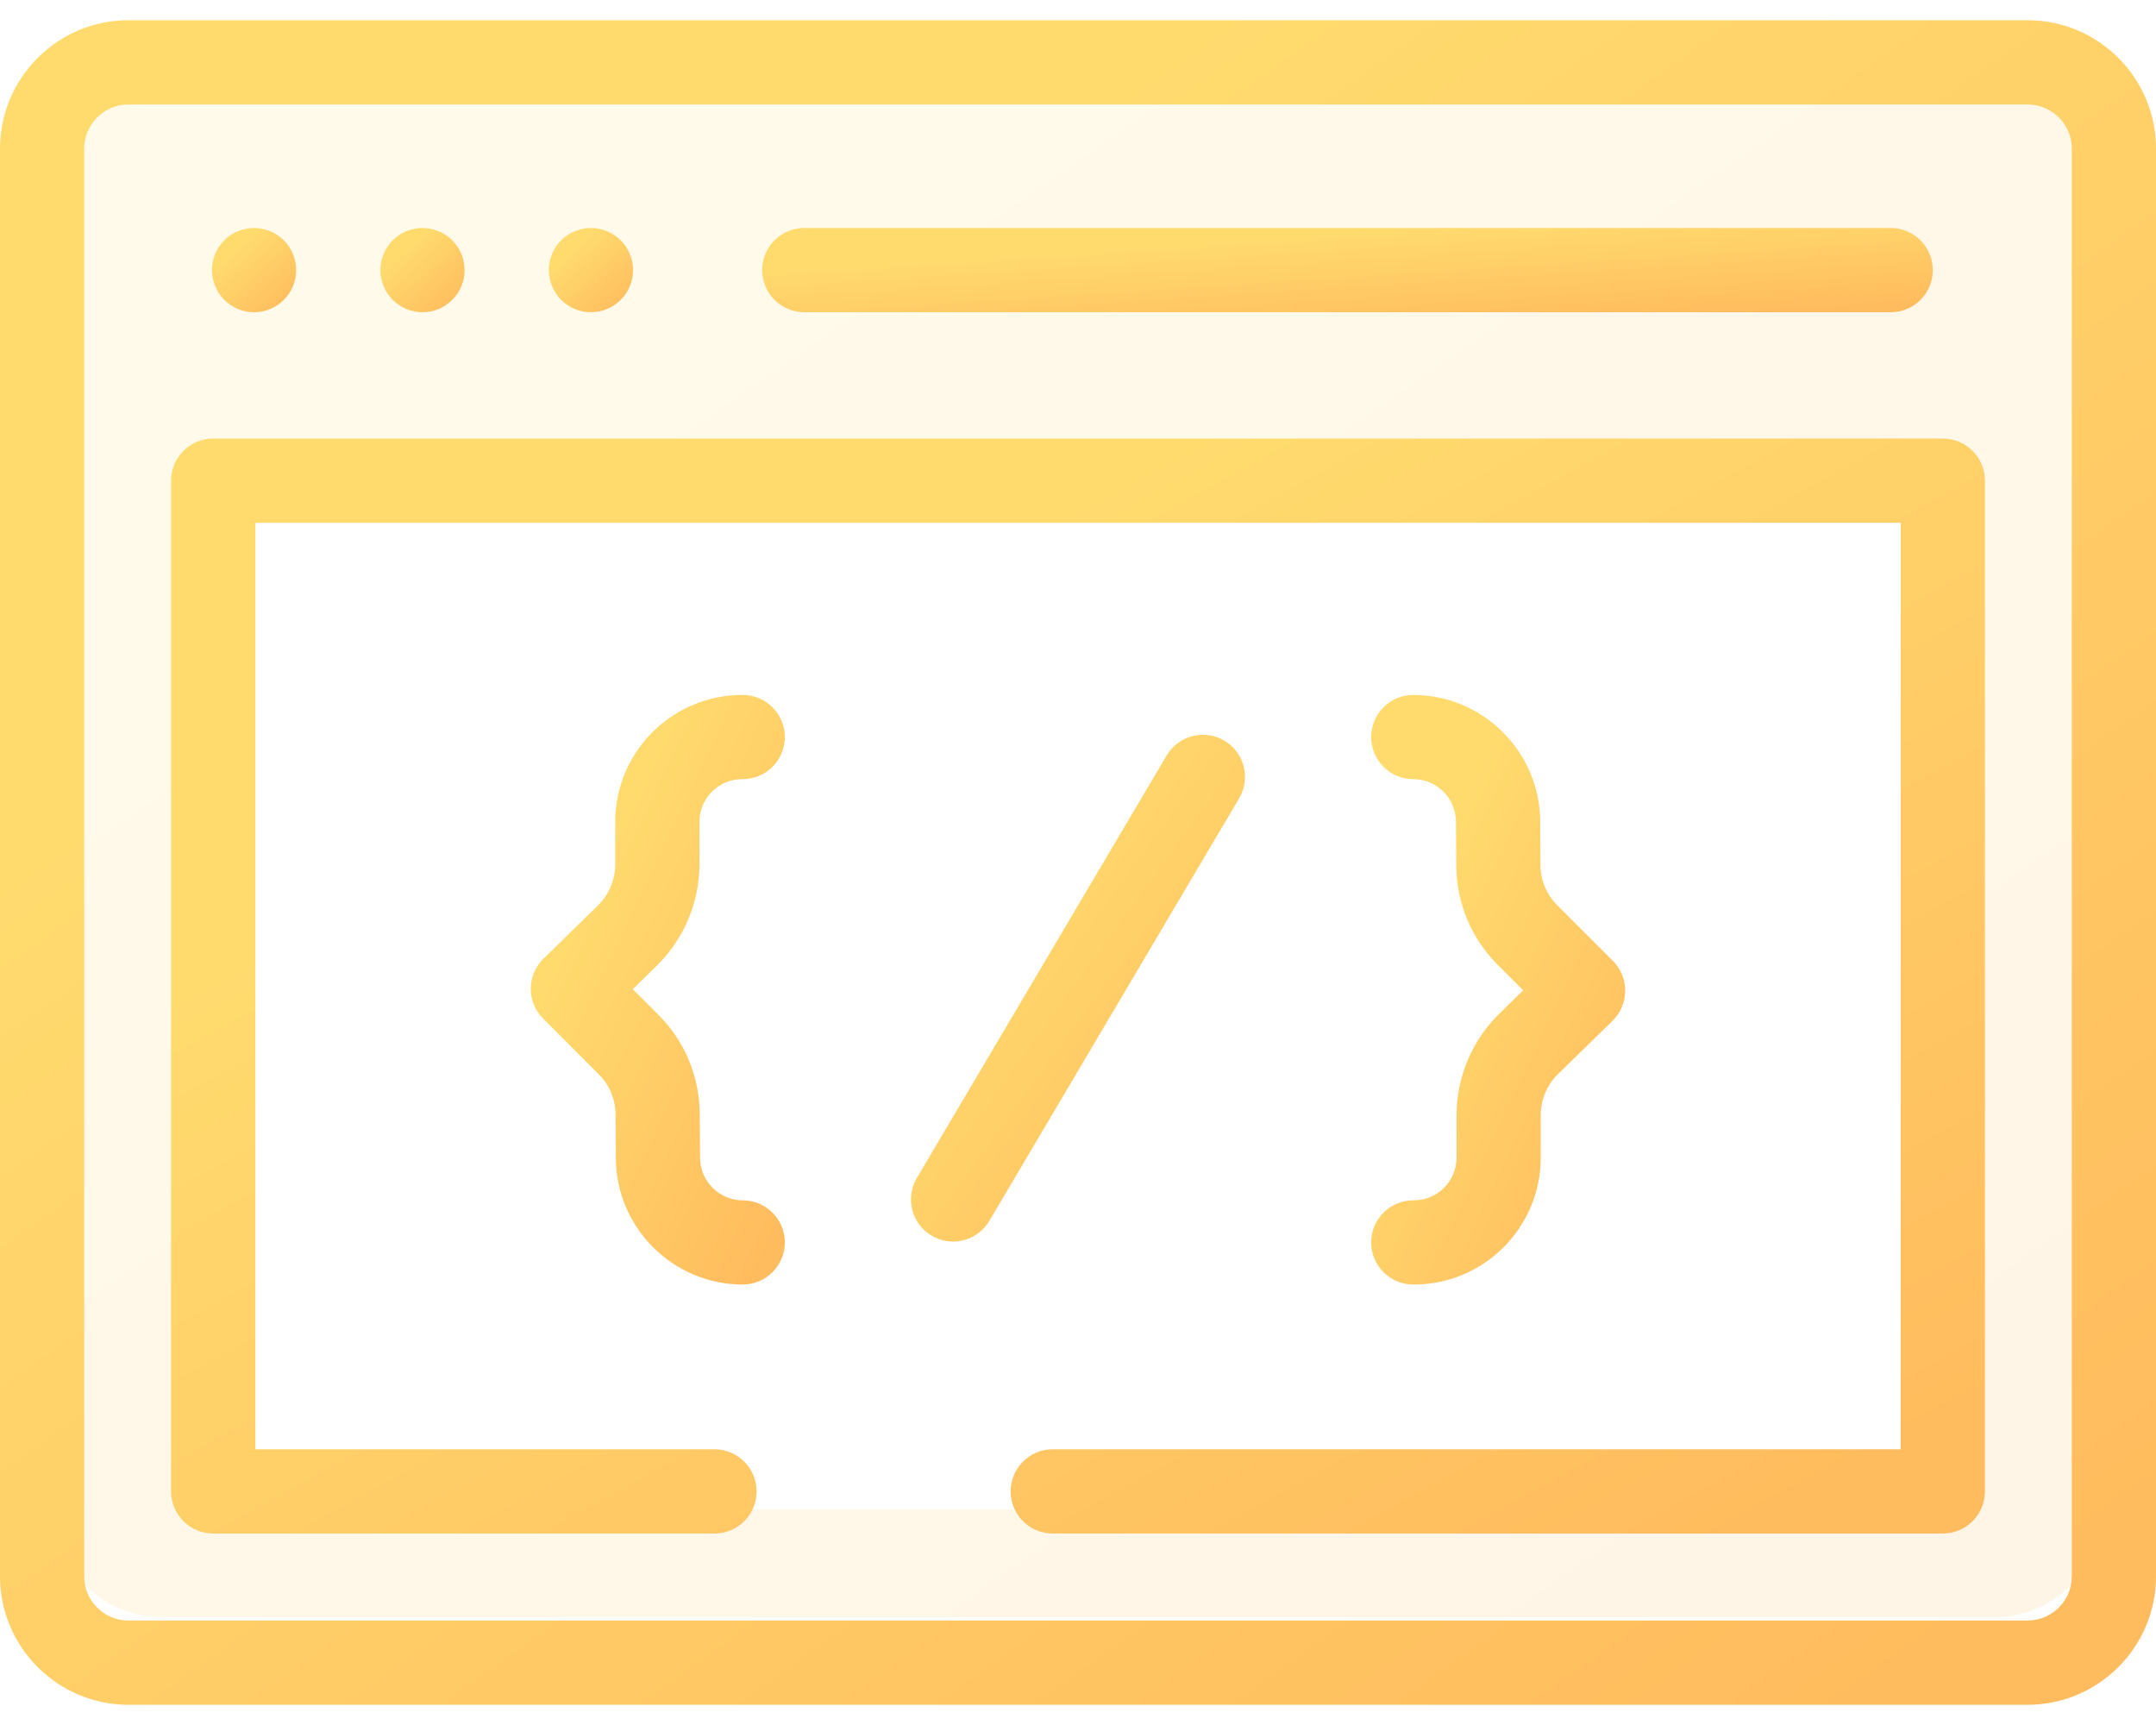
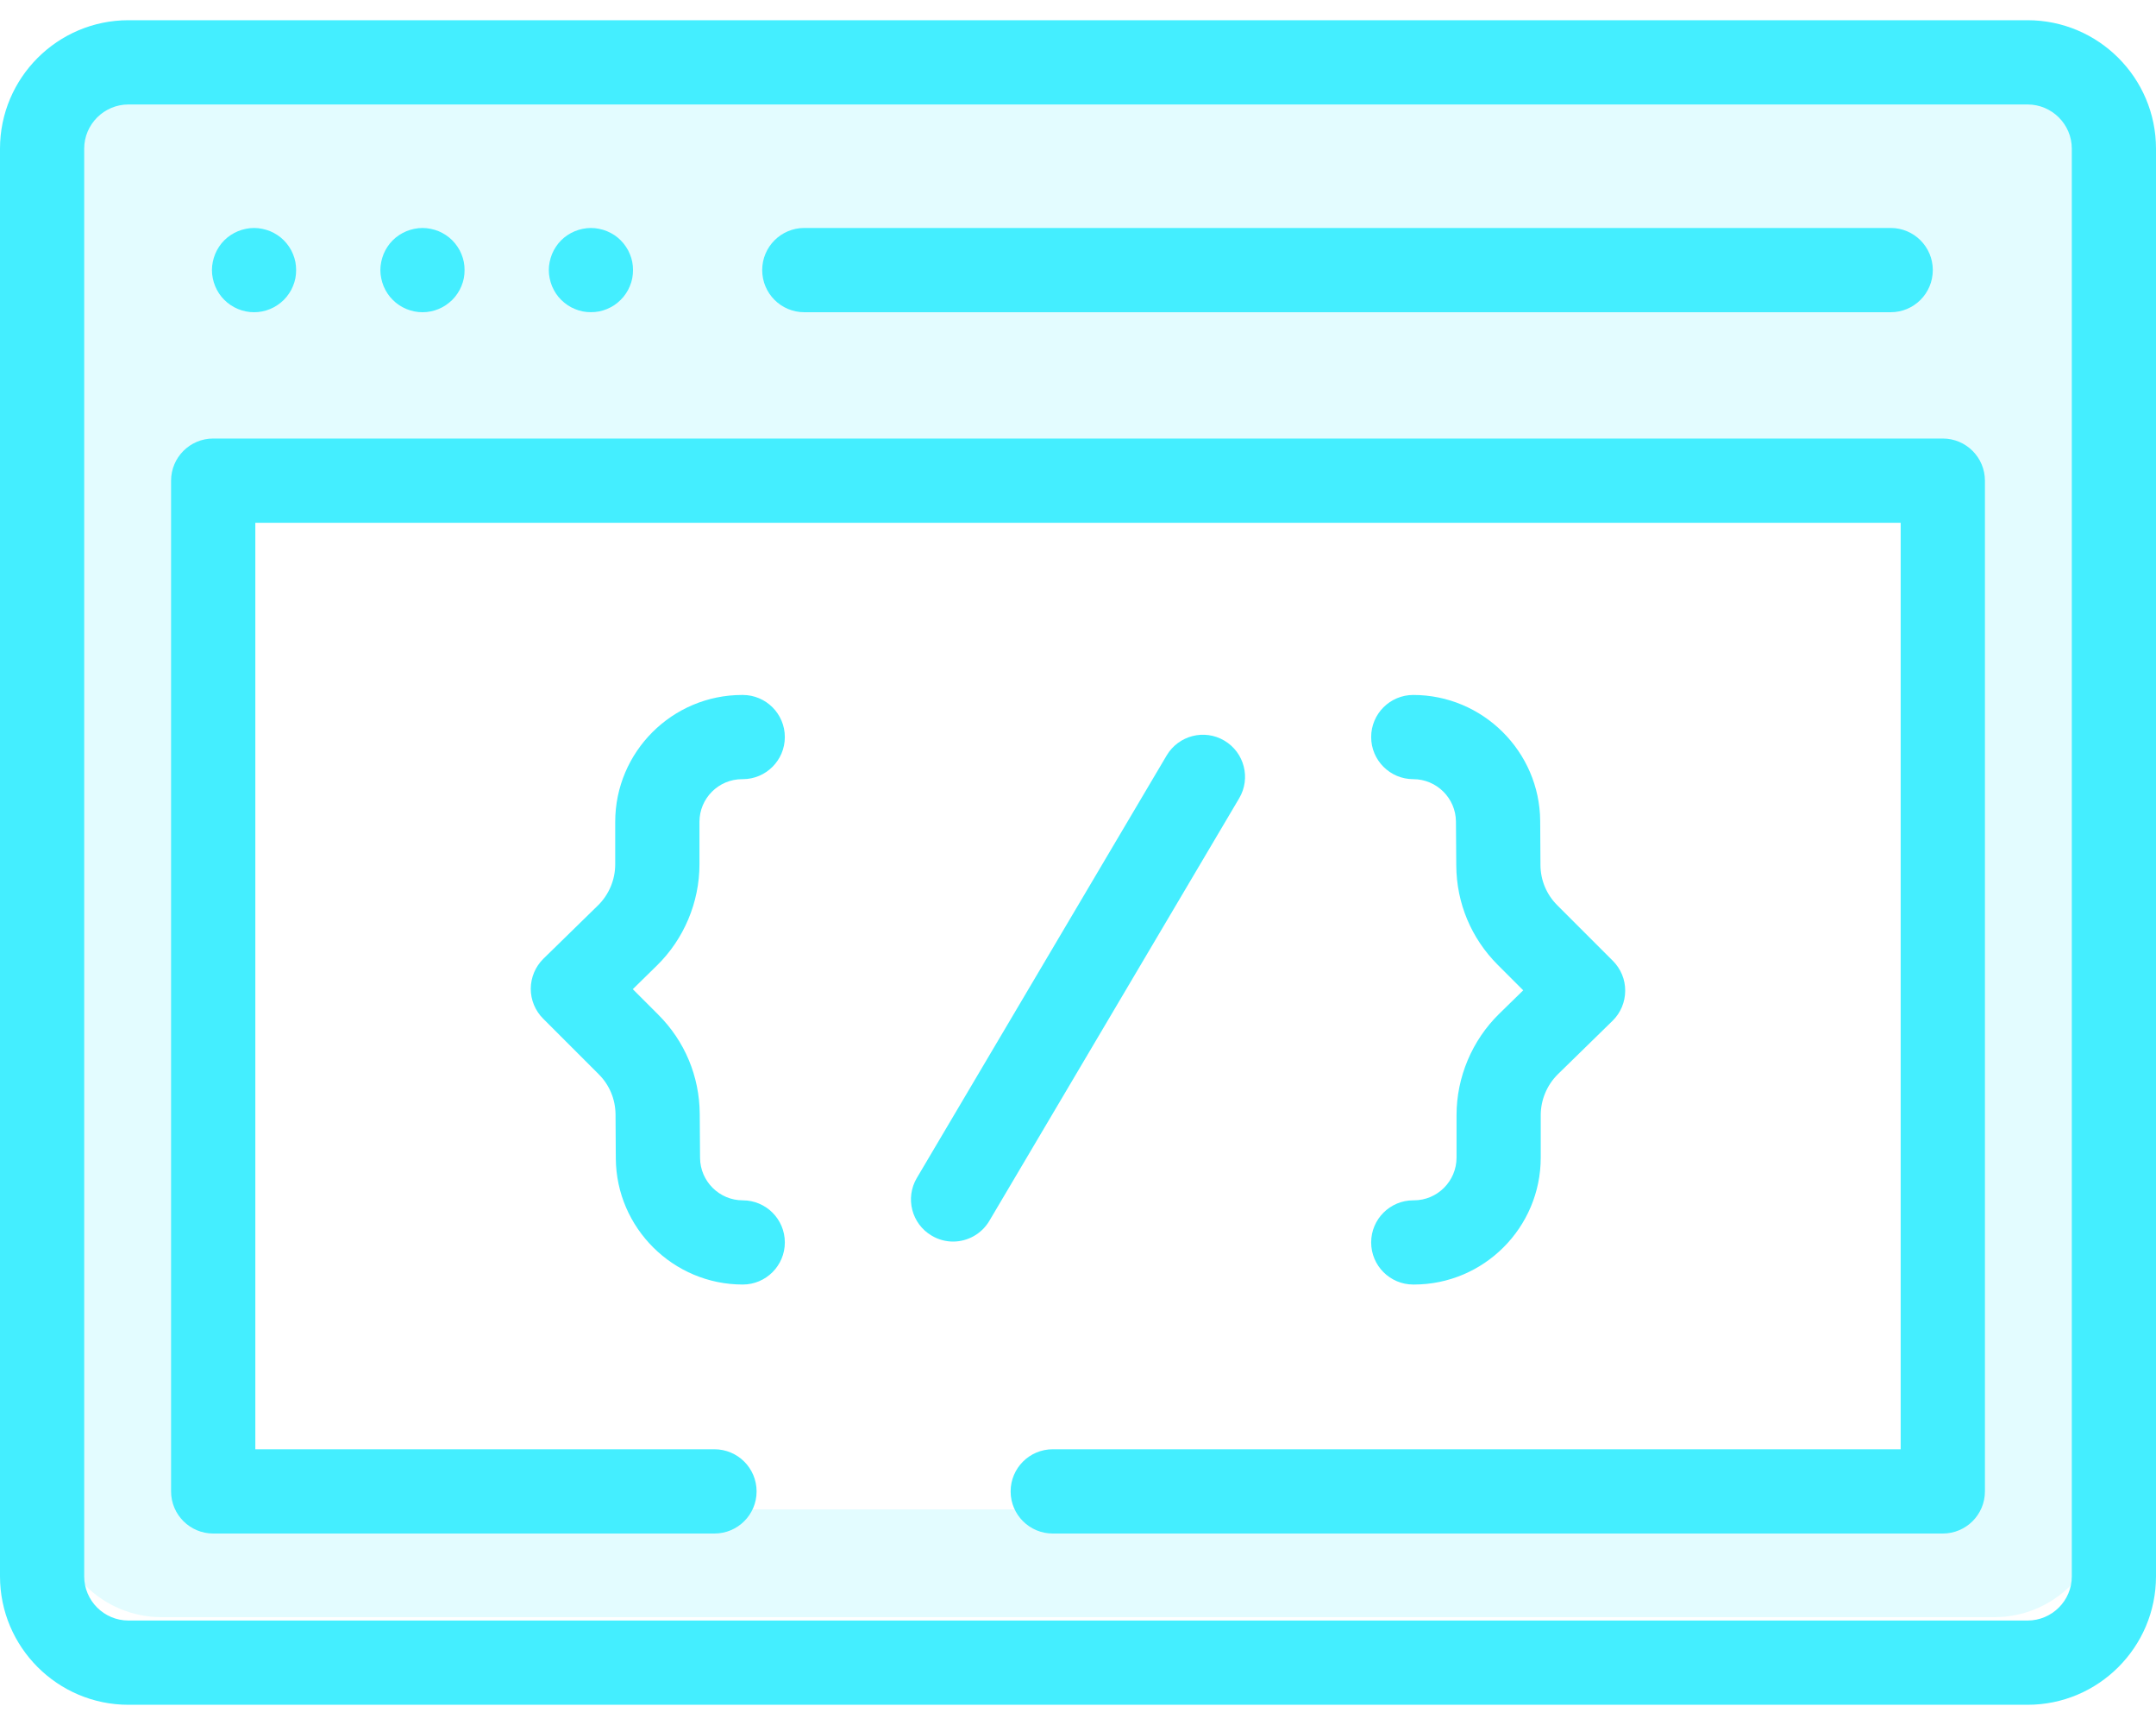
<svg xmlns="http://www.w3.org/2000/svg" width="40" height="32" viewBox="0 0 40 32" fill="none">
  <path opacity="0.15" fill-rule="evenodd" clip-rule="evenodd" d="M3 1C1.895 1 1 1.895 1 3V28C1 29.105 1.895 30 3 30H37C38.105 30 39 29.105 39 28V3C39 1.895 38.105 1 37 1H3ZM36 9H4V28H36V9Z" fill="url(#paint0_linear)" />
  <path d="M37.617 0.375H2.383C1.069 0.375 0 1.444 0 2.758V29.242C0 30.556 1.069 31.625 2.383 31.625H37.617C38.931 31.625 40 30.556 40 29.242V2.758C40 1.444 38.931 0.375 37.617 0.375ZM38.438 29.242C38.438 29.695 38.069 30.062 37.617 30.062H2.383C1.931 30.062 1.562 29.695 1.562 29.242V2.758C1.562 2.306 1.931 1.938 2.383 1.938H37.617C38.069 1.938 38.438 2.306 38.438 2.758V29.242Z" fill="url(#paint1_linear)" />
  <path d="M14.922 5.792H35.078C35.51 5.792 35.859 5.442 35.859 5.01C35.859 4.579 35.51 4.229 35.078 4.229H14.922C14.49 4.229 14.141 4.579 14.141 5.01C14.141 5.442 14.49 5.792 14.922 5.792Z" fill="url(#paint2_linear)" />
  <path d="M3.992 5.309C4.012 5.356 4.036 5.402 4.064 5.444C4.092 5.487 4.125 5.527 4.161 5.562C4.306 5.709 4.508 5.792 4.713 5.792C4.765 5.792 4.816 5.787 4.866 5.777C4.916 5.767 4.966 5.752 5.013 5.732C5.06 5.713 5.105 5.688 5.147 5.66C5.19 5.631 5.23 5.598 5.266 5.563C5.302 5.527 5.334 5.487 5.363 5.444C5.392 5.402 5.416 5.356 5.435 5.309C5.455 5.262 5.47 5.213 5.48 5.163C5.49 5.113 5.494 5.061 5.494 5.01C5.494 4.959 5.49 4.908 5.48 4.858C5.47 4.808 5.455 4.759 5.435 4.712C5.416 4.664 5.392 4.619 5.363 4.577C5.334 4.534 5.302 4.494 5.266 4.458C5.23 4.422 5.19 4.389 5.147 4.361C5.105 4.333 5.06 4.309 5.013 4.289C4.966 4.27 4.916 4.255 4.866 4.245C4.766 4.224 4.662 4.224 4.561 4.245C4.511 4.255 4.462 4.27 4.415 4.289C4.367 4.309 4.322 4.333 4.28 4.361C4.237 4.389 4.197 4.422 4.161 4.458C4.125 4.494 4.092 4.534 4.064 4.577C4.036 4.619 4.012 4.664 3.992 4.712C3.973 4.759 3.958 4.808 3.948 4.858C3.937 4.908 3.932 4.959 3.932 5.01C3.932 5.061 3.937 5.113 3.948 5.163C3.958 5.213 3.973 5.262 3.992 5.309Z" fill="url(#paint3_linear)" />
  <path d="M7.117 5.309C7.137 5.356 7.161 5.402 7.189 5.444C7.217 5.487 7.25 5.527 7.286 5.562C7.431 5.709 7.633 5.792 7.838 5.792C7.89 5.792 7.941 5.787 7.991 5.777C8.041 5.767 8.091 5.752 8.138 5.732C8.185 5.713 8.23 5.688 8.272 5.66C8.315 5.631 8.355 5.598 8.391 5.563C8.427 5.527 8.459 5.487 8.488 5.444C8.517 5.402 8.541 5.356 8.56 5.309C8.58 5.262 8.595 5.213 8.605 5.163C8.615 5.113 8.619 5.061 8.619 5.01C8.619 4.959 8.615 4.908 8.605 4.858C8.595 4.808 8.58 4.759 8.56 4.712C8.541 4.664 8.517 4.619 8.488 4.577C8.459 4.534 8.427 4.494 8.391 4.458C8.355 4.422 8.315 4.389 8.272 4.361C8.23 4.333 8.185 4.309 8.138 4.289C8.091 4.27 8.041 4.255 7.991 4.245C7.891 4.224 7.787 4.224 7.686 4.245C7.636 4.255 7.587 4.27 7.54 4.289C7.492 4.309 7.447 4.333 7.405 4.361C7.362 4.389 7.322 4.422 7.286 4.458C7.25 4.494 7.217 4.534 7.189 4.577C7.161 4.619 7.137 4.664 7.117 4.712C7.098 4.759 7.083 4.808 7.073 4.858C7.062 4.908 7.057 4.959 7.057 5.01C7.057 5.061 7.062 5.113 7.073 5.163C7.083 5.213 7.098 5.262 7.117 5.309Z" fill="url(#paint4_linear)" />
  <path d="M10.242 5.309C10.262 5.356 10.286 5.402 10.314 5.444C10.342 5.487 10.375 5.527 10.411 5.562C10.447 5.598 10.487 5.631 10.53 5.66C10.572 5.688 10.617 5.713 10.665 5.732C10.712 5.752 10.761 5.767 10.811 5.777C10.861 5.787 10.912 5.791 10.963 5.791C11.015 5.791 11.066 5.787 11.116 5.777C11.166 5.767 11.216 5.752 11.262 5.732C11.309 5.713 11.355 5.688 11.398 5.66C11.44 5.631 11.48 5.598 11.516 5.562C11.552 5.527 11.585 5.487 11.613 5.444C11.642 5.402 11.666 5.356 11.685 5.309C11.705 5.262 11.72 5.213 11.73 5.163C11.74 5.113 11.744 5.061 11.744 5.01C11.744 4.959 11.74 4.908 11.73 4.858C11.72 4.808 11.705 4.759 11.685 4.712C11.666 4.664 11.642 4.619 11.613 4.577C11.585 4.534 11.552 4.494 11.516 4.458C11.48 4.422 11.44 4.389 11.398 4.361C11.355 4.333 11.309 4.309 11.262 4.289C11.216 4.27 11.166 4.255 11.116 4.245C11.016 4.224 10.912 4.224 10.811 4.245C10.761 4.255 10.712 4.27 10.665 4.289C10.617 4.309 10.572 4.333 10.53 4.361C10.487 4.389 10.447 4.422 10.411 4.458C10.375 4.494 10.342 4.534 10.314 4.577C10.286 4.619 10.262 4.664 10.242 4.712C10.223 4.759 10.208 4.808 10.198 4.858C10.187 4.908 10.182 4.959 10.182 5.01C10.182 5.061 10.187 5.113 10.198 5.163C10.208 5.213 10.223 5.262 10.242 5.309Z" fill="url(#paint5_linear)" />
  <path d="M22.715 13.739C22.344 13.519 21.865 13.643 21.645 14.014L17.01 21.852C16.79 22.224 16.913 22.703 17.285 22.922C17.409 22.996 17.546 23.032 17.682 23.032C17.949 23.032 18.209 22.894 18.355 22.648L22.99 14.809C23.21 14.438 23.087 13.959 22.715 13.739Z" fill="url(#paint6_linear)" />
  <path d="M12.977 16.035V15.246C12.977 14.809 13.332 14.454 13.769 14.454H13.78C14.211 14.454 14.561 14.104 14.561 13.673C14.561 13.242 14.211 12.892 13.78 12.892H13.769C12.471 12.892 11.414 13.948 11.414 15.246V16.035C11.414 16.319 11.298 16.596 11.095 16.795L10.082 17.785C9.933 17.931 9.849 18.131 9.847 18.34C9.846 18.548 9.929 18.749 10.076 18.896L11.108 19.928C11.307 20.126 11.417 20.391 11.42 20.672L11.425 21.491C11.434 22.78 12.49 23.829 13.78 23.829C14.211 23.829 14.561 23.479 14.561 23.048C14.561 22.616 14.211 22.267 13.78 22.267C13.346 22.267 12.991 21.914 12.988 21.48L12.982 20.661C12.977 19.966 12.704 19.313 12.213 18.823L11.74 18.35L12.187 17.912C12.689 17.421 12.977 16.737 12.977 16.035Z" fill="url(#paint7_linear)" />
  <path d="M27.023 20.686V21.474C27.023 21.911 26.668 22.267 26.231 22.267H26.22C25.789 22.267 25.439 22.616 25.439 23.048C25.439 23.479 25.789 23.829 26.22 23.829H26.231C27.529 23.829 28.585 22.773 28.585 21.474V20.686C28.585 20.402 28.702 20.125 28.905 19.926L29.918 18.936C30.067 18.79 30.151 18.59 30.152 18.381C30.154 18.172 30.071 17.972 29.923 17.824L28.892 16.793C28.693 16.595 28.582 16.33 28.58 16.049L28.575 15.23C28.566 13.941 27.509 12.892 26.22 12.892C25.789 12.892 25.439 13.242 25.439 13.673C25.439 14.104 25.789 14.454 26.22 14.454C26.654 14.454 27.009 14.807 27.012 15.241L27.018 16.059C27.023 16.754 27.296 17.407 27.787 17.898L28.26 18.371L27.812 18.809C27.311 19.3 27.023 19.984 27.023 20.686Z" fill="url(#paint8_linear)" />
  <path d="M36.044 8.135H3.956C3.524 8.135 3.174 8.485 3.174 8.917V27.667C3.174 28.098 3.524 28.448 3.956 28.448H13.255C13.687 28.448 14.037 28.098 14.037 27.667C14.037 27.235 13.687 26.885 13.255 26.885H4.737V9.698H35.263V26.885H19.531C19.1 26.885 18.75 27.235 18.75 27.667C18.75 28.098 19.1 28.448 19.531 28.448H36.044C36.476 28.448 36.826 28.098 36.826 27.667V8.917C36.826 8.485 36.476 8.135 36.044 8.135Z" fill="url(#paint9_linear)" />
  <defs>
    <linearGradient id="paint0_linear" x1="3.153" y1="1" x2="26.689" y2="35.054" gradientUnits="userSpaceOnUse">
-       <stop offset="0.259" stop-color="#FFDB6E" />
-       <stop offset="1" stop-color="#FFBC5E" />
+       <stop offset="0.259" stop-color="#44EEFF" />
+       <stop offset="1" stop-color="#44EEFF" />
    </linearGradient>
    <linearGradient id="paint1_linear" x1="2.267" y1="0.375" x2="27.833" y2="36.511" gradientUnits="userSpaceOnUse">
-       <stop offset="0.259" stop-color="#FFDB6E" />
-       <stop offset="1" stop-color="#FFBC5E" />
+       <stop offset="0.259" stop-color="#44EEFF" />
+       <stop offset="1" stop-color="#44EEFF" />
    </linearGradient>
    <linearGradient id="paint2_linear" x1="15.371" y1="4.229" x2="15.547" y2="6.929" gradientUnits="userSpaceOnUse">
-       <stop offset="0.259" stop-color="#FFDB6E" />
-       <stop offset="1" stop-color="#FFBC5E" />
+       <stop offset="0.259" stop-color="#44EEFF" />
+       <stop offset="1" stop-color="#44EEFF" />
    </linearGradient>
    <linearGradient id="paint3_linear" x1="4.02" y1="4.229" x2="5.369" y2="5.719" gradientUnits="userSpaceOnUse">
-       <stop offset="0.259" stop-color="#FFDB6E" />
-       <stop offset="1" stop-color="#FFBC5E" />
+       <stop offset="0.259" stop-color="#44EEFF" />
+       <stop offset="1" stop-color="#44EEFF" />
    </linearGradient>
    <linearGradient id="paint4_linear" x1="7.145" y1="4.229" x2="8.494" y2="5.719" gradientUnits="userSpaceOnUse">
-       <stop offset="0.259" stop-color="#FFDB6E" />
-       <stop offset="1" stop-color="#FFBC5E" />
+       <stop offset="0.259" stop-color="#44EEFF" />
+       <stop offset="1" stop-color="#44EEFF" />
    </linearGradient>
    <linearGradient id="paint5_linear" x1="10.27" y1="4.229" x2="11.619" y2="5.719" gradientUnits="userSpaceOnUse">
-       <stop offset="0.259" stop-color="#FFDB6E" />
-       <stop offset="1" stop-color="#FFBC5E" />
+       <stop offset="0.259" stop-color="#44EEFF" />
+       <stop offset="1" stop-color="#44EEFF" />
    </linearGradient>
    <linearGradient id="paint6_linear" x1="17.252" y1="13.63" x2="25.014" y2="19.281" gradientUnits="userSpaceOnUse">
-       <stop offset="0.259" stop-color="#FFDB6E" />
-       <stop offset="1" stop-color="#FFBC5E" />
+       <stop offset="0.259" stop-color="#44EEFF" />
+       <stop offset="1" stop-color="#44EEFF" />
    </linearGradient>
    <linearGradient id="paint7_linear" x1="10.114" y1="12.892" x2="17.479" y2="16.396" gradientUnits="userSpaceOnUse">
-       <stop offset="0.259" stop-color="#FFDB6E" />
-       <stop offset="1" stop-color="#FFBC5E" />
+       <stop offset="0.259" stop-color="#44EEFF" />
+       <stop offset="1" stop-color="#44EEFF" />
    </linearGradient>
    <linearGradient id="paint8_linear" x1="25.706" y1="12.892" x2="33.07" y2="16.396" gradientUnits="userSpaceOnUse">
-       <stop offset="0.259" stop-color="#FFDB6E" />
-       <stop offset="1" stop-color="#FFBC5E" />
+       <stop offset="0.259" stop-color="#44EEFF" />
+       <stop offset="1" stop-color="#44EEFF" />
    </linearGradient>
    <linearGradient id="paint9_linear" x1="5.081" y1="8.135" x2="19.915" y2="35.272" gradientUnits="userSpaceOnUse">
-       <stop offset="0.259" stop-color="#FFDB6E" />
-       <stop offset="1" stop-color="#FFBC5E" />
+       <stop offset="0.259" stop-color="#44EEFF" />
+       <stop offset="1" stop-color="#44EEFF" />
    </linearGradient>
  </defs>
</svg>
